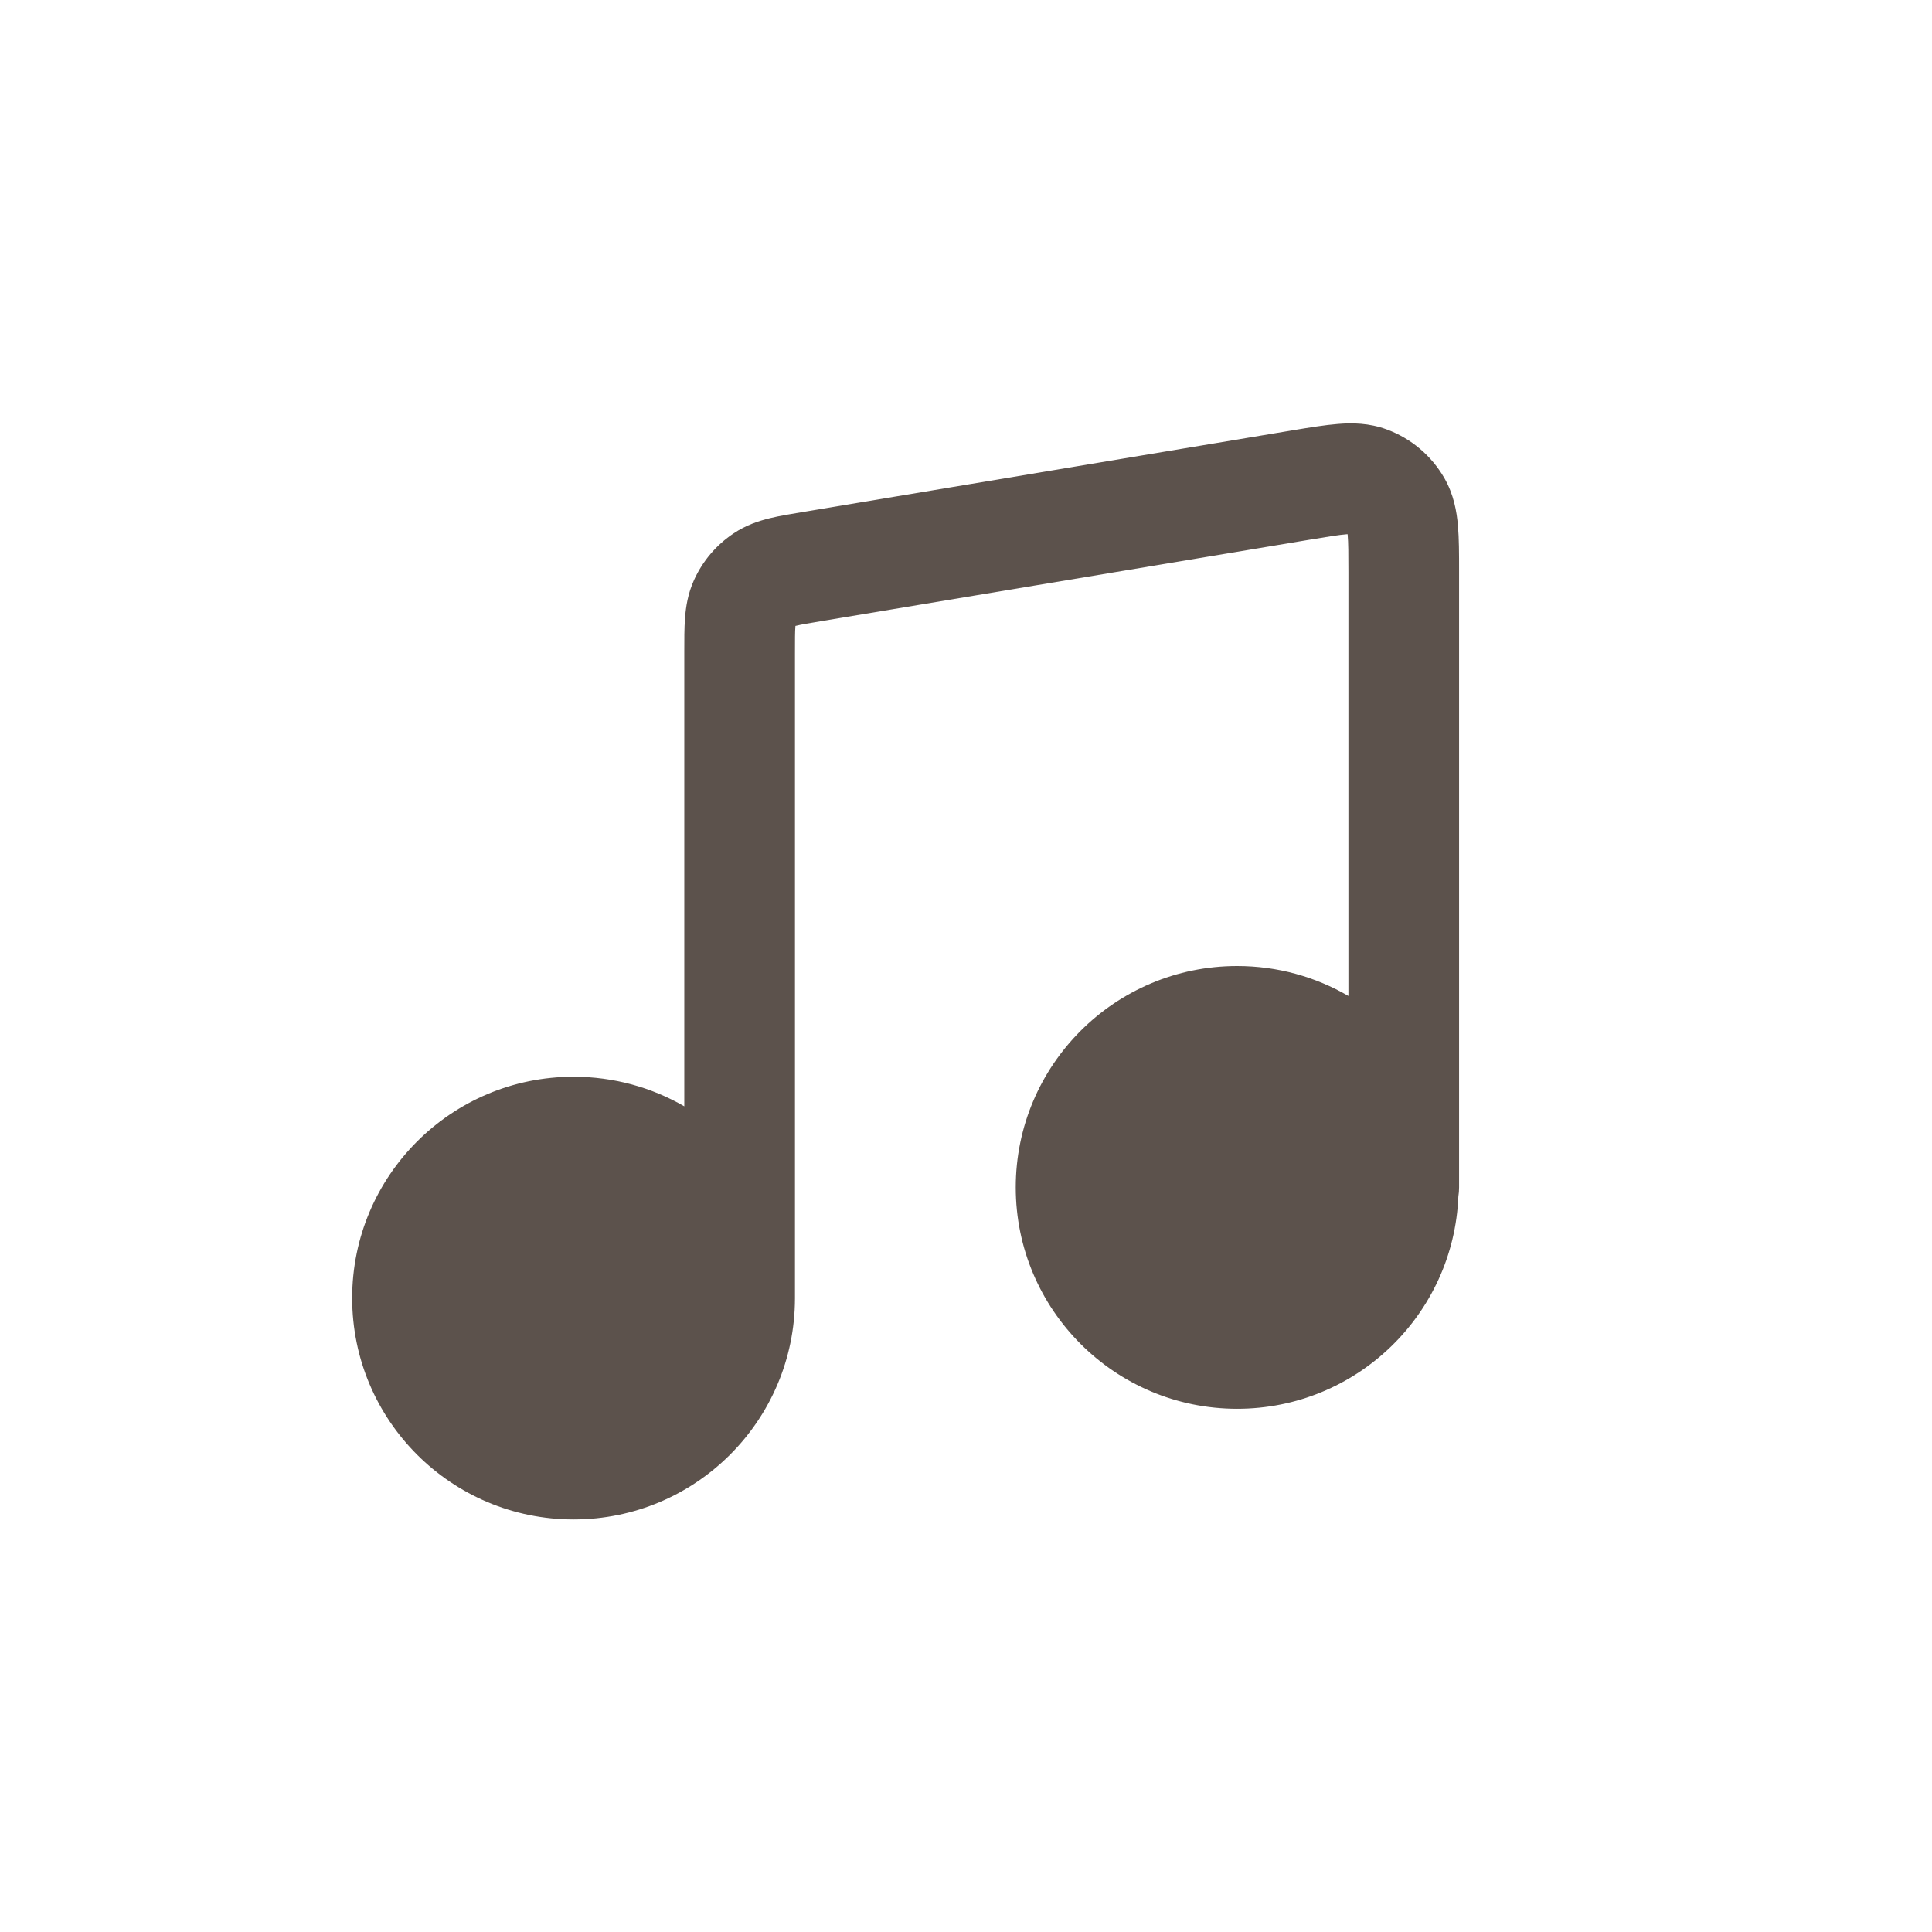
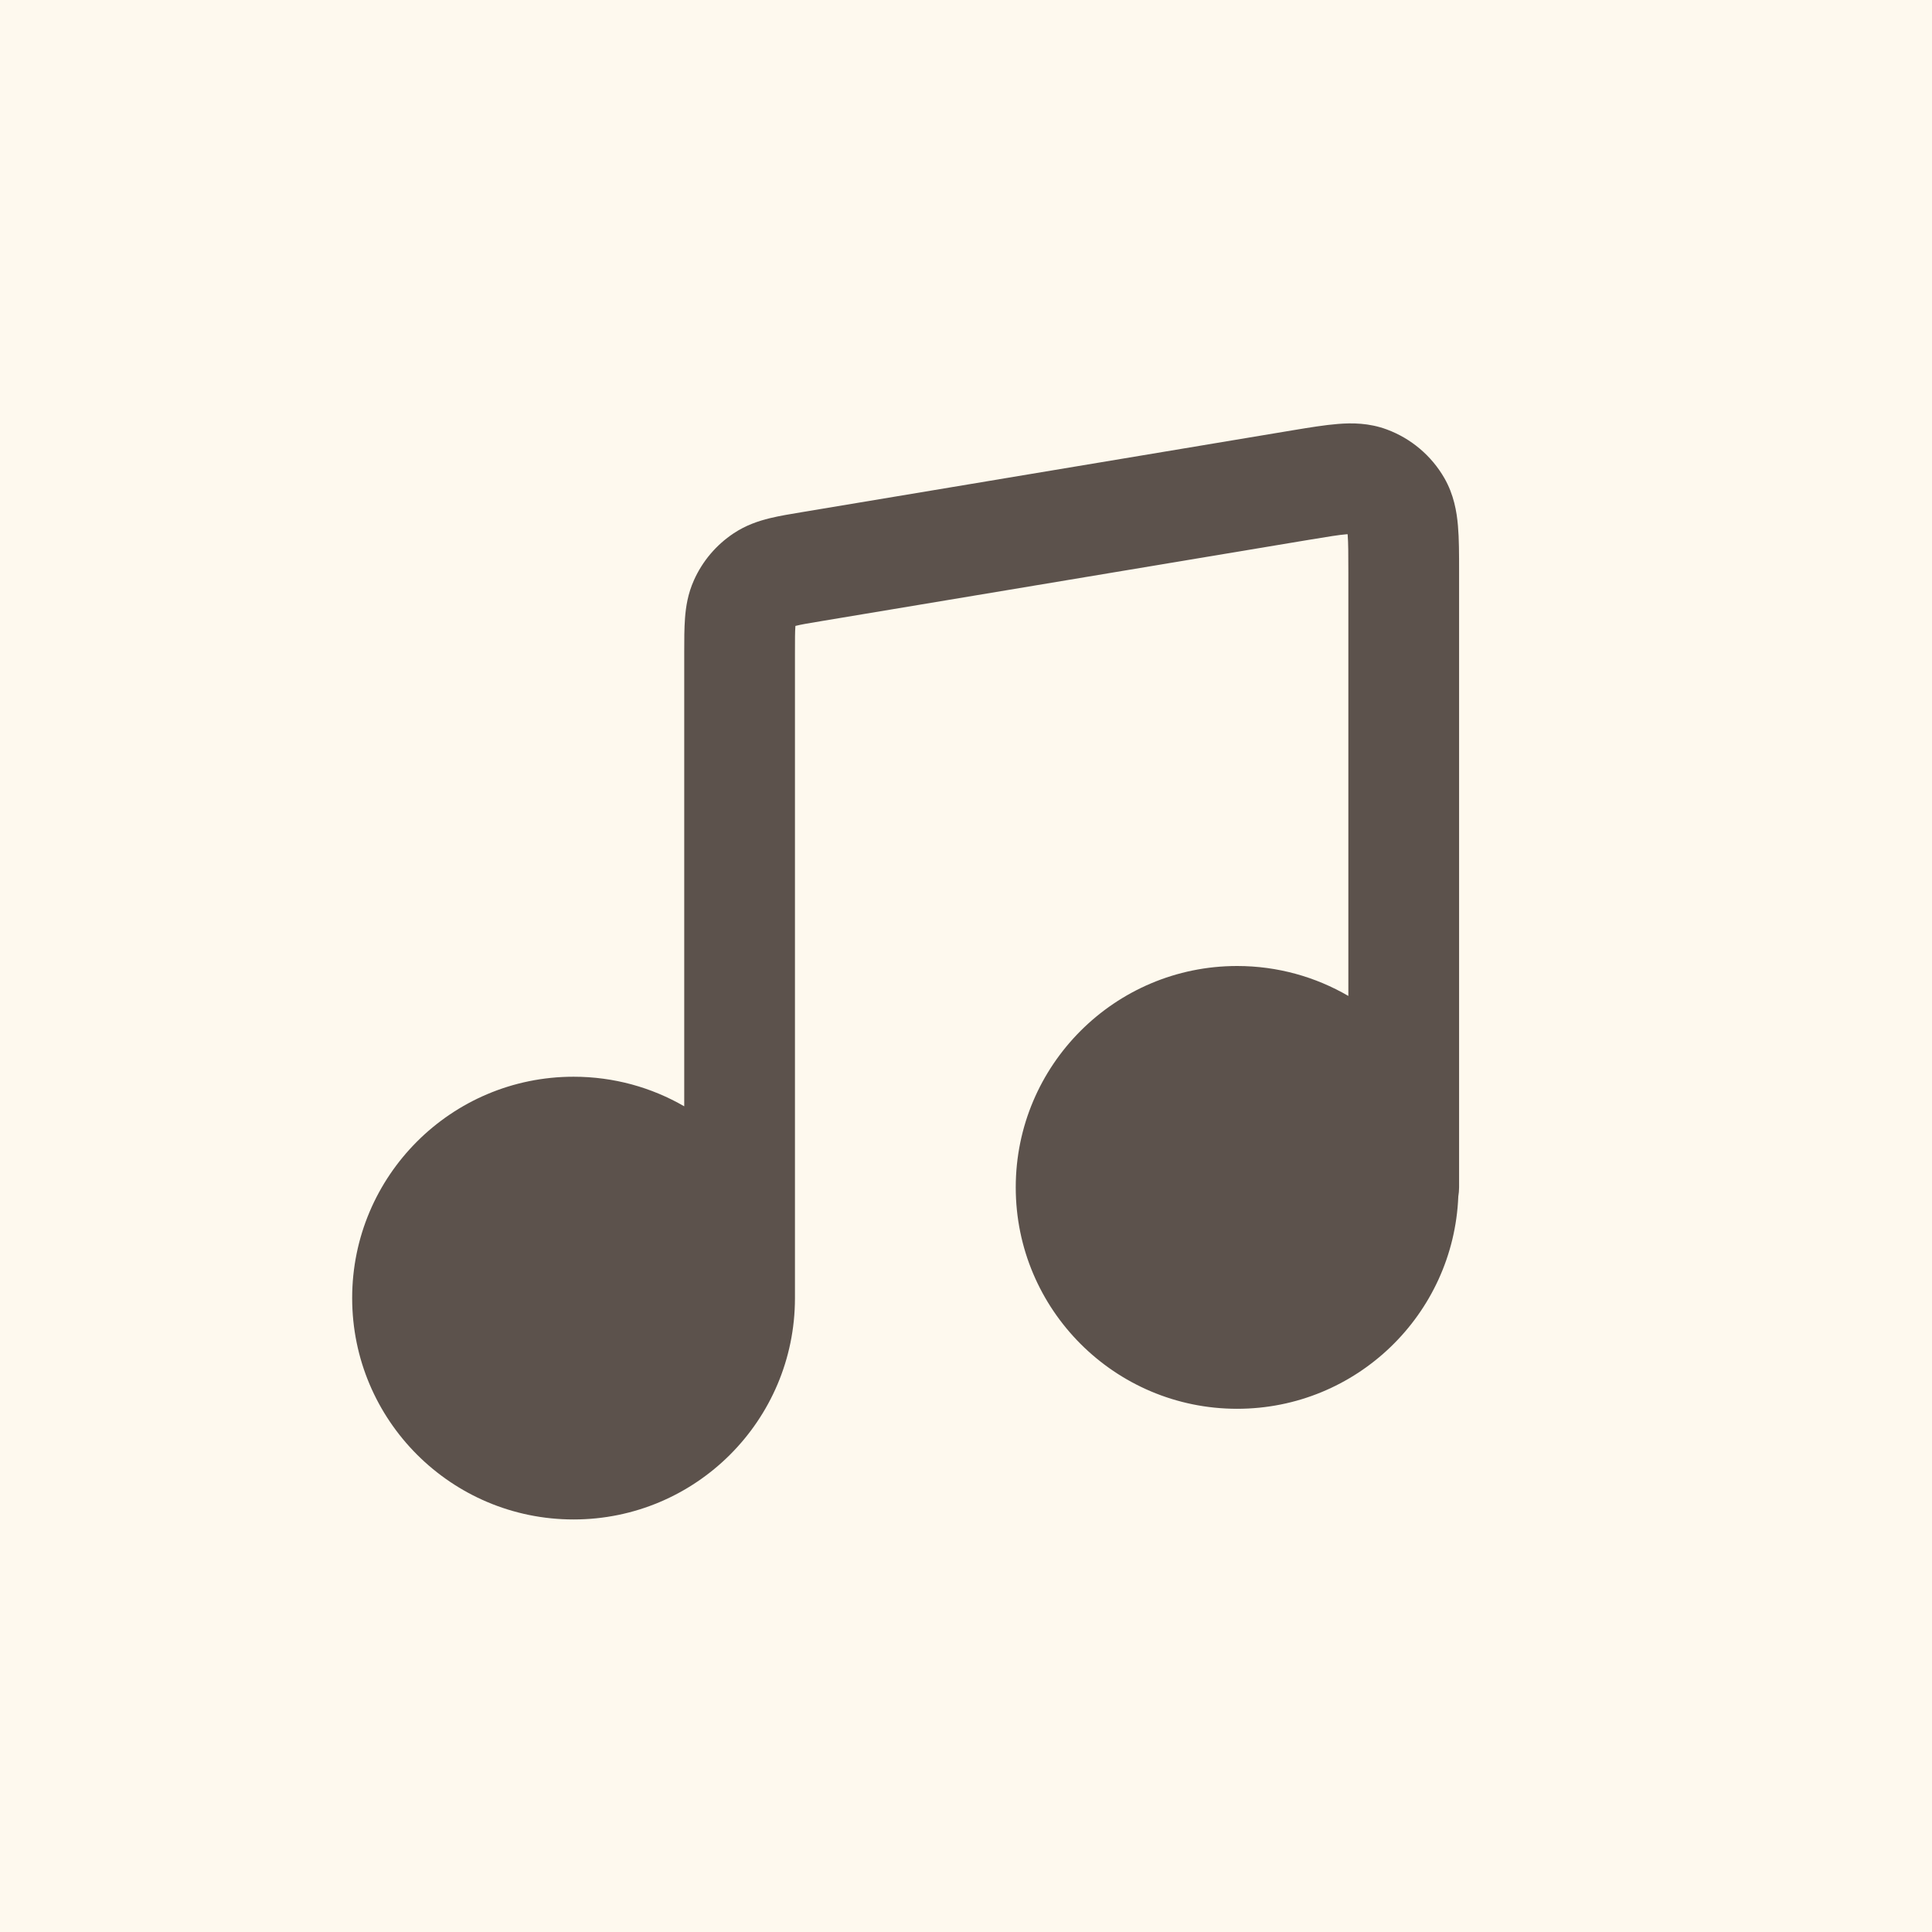
<svg xmlns="http://www.w3.org/2000/svg" width="32" height="32" viewBox="0 0 32 32" fill="none">
-   <path d="M22.304 8.849C22.177 8.859 22.003 8.888 21.693 8.939L13.626 10.284C13.395 10.322 13.272 10.343 13.184 10.365L13.175 10.367L13.174 10.376C13.167 10.466 13.167 10.592 13.167 10.826V21.5L13.167 21.504C13.165 23.527 11.524 25.167 9.5 25.167C7.475 25.167 5.833 23.525 5.833 21.5C5.833 19.475 7.475 17.834 9.5 17.834C10.168 17.834 10.794 18.012 11.334 18.324L11.334 10.8C11.334 10.602 11.333 10.406 11.346 10.238C11.36 10.051 11.393 9.834 11.494 9.61C11.636 9.294 11.864 9.025 12.152 8.834C12.356 8.697 12.565 8.629 12.747 8.584C12.911 8.544 13.104 8.512 13.299 8.48L21.424 7.125C21.69 7.081 21.944 7.039 22.16 7.022C22.393 7.003 22.677 7.004 22.972 7.114C23.374 7.263 23.71 7.548 23.924 7.92C24.08 8.193 24.128 8.473 24.148 8.706C24.167 8.922 24.167 9.179 24.167 9.449L24.167 19.667C24.167 19.718 24.163 19.768 24.155 19.817C24.076 21.772 22.466 23.334 20.491 23.334C18.466 23.334 16.824 21.692 16.824 19.667C16.824 17.642 18.466 16 20.491 16C21.163 16 21.792 16.181 22.334 16.496V9.482C22.334 9.168 22.333 8.991 22.322 8.864L22.32 8.848L22.304 8.849Z" fill="#5C524C" />
+   <rect width="32" height="32" fill="#FEF9EE" />
+   <path d="M22.304 8.849C22.177 8.859 22.003 8.888 21.693 8.939L13.626 10.284C13.395 10.322 13.271 10.343 13.184 10.365L13.175 10.367L13.174 10.376C13.167 10.466 13.167 10.592 13.167 10.826V21.5L13.167 21.504C13.165 23.527 11.524 25.167 9.5 25.167C7.475 25.167 5.833 23.525 5.833 21.5C5.833 19.475 7.475 17.834 9.5 17.834C10.168 17.834 10.794 18.012 11.333 18.324L11.333 10.8C11.333 10.602 11.333 10.406 11.346 10.238C11.36 10.051 11.393 9.834 11.494 9.61C11.635 9.294 11.863 9.025 12.151 8.834C12.356 8.697 12.565 8.629 12.747 8.584C12.91 8.544 13.104 8.512 13.299 8.48L21.423 7.125C21.689 7.081 21.944 7.039 22.16 7.022C22.392 7.003 22.677 7.004 22.972 7.114C23.373 7.263 23.71 7.548 23.924 7.92C24.08 8.193 24.128 8.473 24.148 8.706C24.167 8.922 24.167 9.179 24.167 9.449L24.167 19.667C24.167 19.718 24.162 19.768 24.154 19.817C24.076 21.772 22.466 23.334 20.491 23.334C18.466 23.334 16.824 21.692 16.824 19.667C16.824 17.642 18.466 16 20.491 16C21.162 16 21.792 16.181 22.333 16.496V9.482C22.333 9.168 22.332 8.991 22.322 8.864L22.32 8.848L22.304 8.849Z" fill="#5C524C" />
</svg>
